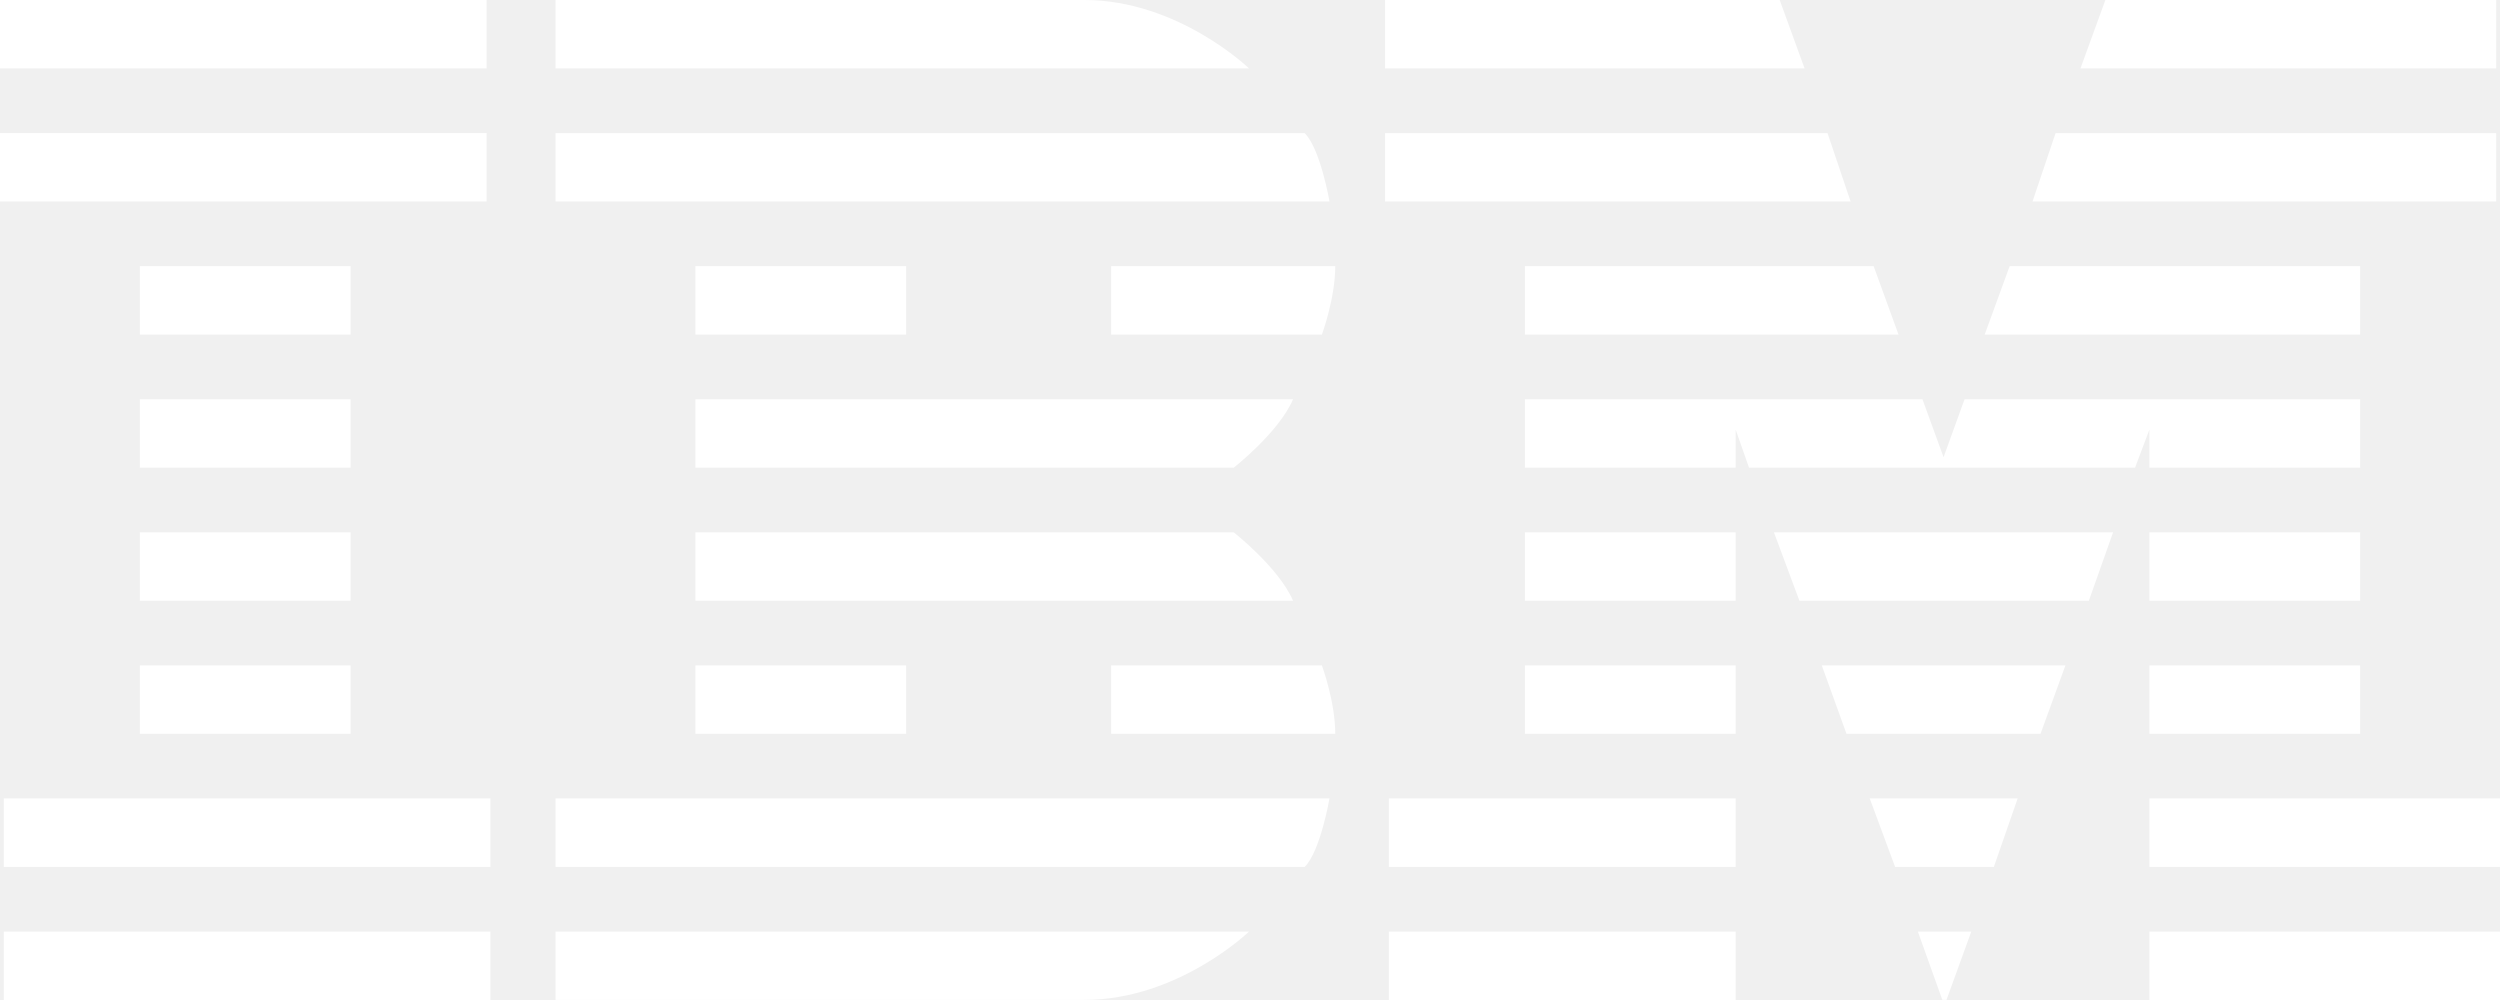
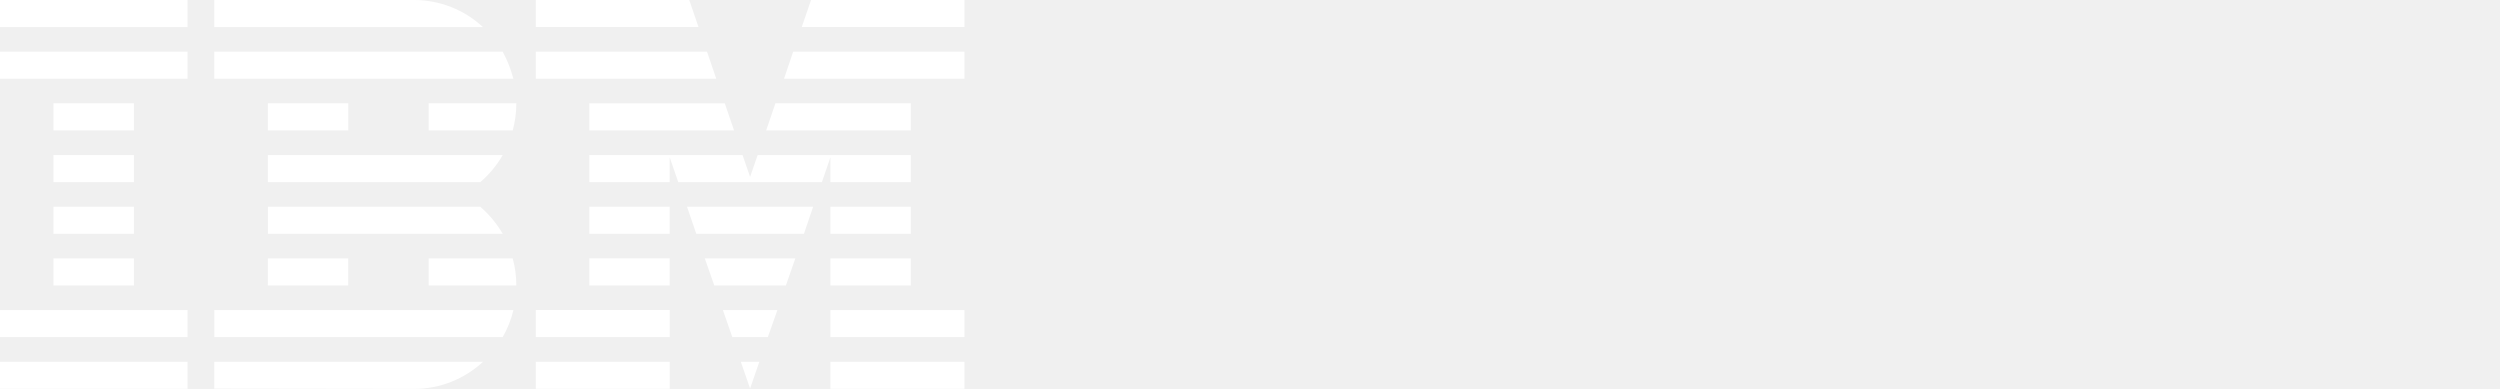
- <svg xmlns="http://www.w3.org/2000/svg" width="2500" height="1000" viewBox="0 0 1000 400">
-   <path d="M0 0v27.367h194.648V0H0zm222.226 0v27.367h277.383S471.276 0 433.75 0H222.226zm331.797 0v27.367h167.812L711.875 0H554.023zm288.125 0l-9.961 27.367h166.289V0H842.148zM0 53.222v27.367h194.648V53.222H0zm222.226.039V80.59h309.57s-3.615-21.063-9.922-27.329H222.226zm331.797 0V80.59h186.211l-9.219-27.329H554.023zm268.203 0l-9.219 27.329h185.469V53.261h-176.25zM55.937 106.444v27.406h84.297v-27.406H55.937zm222.227 0v27.406h84.297v-27.406h-84.297zm166.289 0v27.406h84.297s5.352-14.473 5.352-27.406h-89.649zm165.508 0v27.406h149.453l-9.961-27.406H609.961zm193.906 0l-10 27.406h150.195v-27.406H803.867zm-747.93 53.262v27.367h84.297v-27.367H55.937zm222.227 0v27.367h215.312s18.012-14.042 23.75-27.367H278.164zm331.797 0v27.367h84.297v-15.234l5.352 15.234h154.414l5.742-15.234v15.234h84.297v-27.367H785.82l-8.398 23.18-8.438-23.18H609.961zM55.937 212.928v27.367h84.297v-27.367H55.937zm222.227 0v27.367h239.062c-5.739-13.281-23.75-27.367-23.75-27.367H278.164zm331.797 0v27.367h84.297v-27.367h-84.297zm99.609 0l10.195 27.367h115.781l9.688-27.367H709.57zm150.195 0v27.367h84.297v-27.367h-84.297zM55.937 266.15v27.366h84.297V266.15H55.937zm222.227 0v27.366h84.297V266.15h-84.297zm166.289 0v27.366h89.648c0-12.915-5.352-27.366-5.352-27.366h-84.296zm165.508 0v27.366h84.297V266.15h-84.297zm118.75 0l9.883 27.366h77.617l9.961-27.366h-97.461zm131.054 0v27.366h84.297V266.15h-84.297zM1.523 319.372v27.406h194.648v-27.406H1.523zm220.703 0v27.406h299.648c6.307-6.275 9.922-27.406 9.922-27.406h-309.57zm333.321 0v27.406h138.711v-27.406H555.547zm192.343 0l10.156 27.406h39.492l9.531-27.406H747.89zm111.875 0v27.406H1000v-27.406H859.765zM1.523 372.633V400h194.648v-27.367H1.523zm220.703 0v27.328H433.75c37.526 0 65.859-27.328 65.859-27.328H222.226zm333.321 0V400h138.711v-27.367H555.547zm211.601 0l9.766 27.29 1.68.038 9.922-27.328h-21.368zm92.617 0V400H1000v-27.367H859.765z" fill="#FFFFFF" />
+ <svg xmlns="http://www.w3.org/2000/svg" width="180" height="28">
+   <path d="M0 26.051h13.503v1.943H0v-1.943zm0-3.728h13.503v1.948H0v-1.948zm3.848-3.72h5.795v1.951H3.848v-1.951zm0-3.717h5.795v1.948H3.848v-1.948zm0-3.723h5.795v1.951H3.848v-1.951zm0-3.726h5.795v1.952H3.848V7.437zM0 3.72h13.503v1.949H0V3.72zM0 0h13.503v1.949H0V0zm15.427 24.271h20.766a7.09 7.09 0 00.772-1.948H15.43v1.948h-.003zm19.148-9.385H19.29v1.948h16.906a7.756 7.756 0 00-1.615-1.948h-.006zm-15.288-3.723v1.951h15.291a7.366 7.366 0 001.618-1.951H19.287zM36.193 3.72H15.427v1.949h21.535a8.434 8.434 0 00-.77-1.949zM29.81 0H15.427v1.949H34.77A7.276 7.276 0 0029.81 0zM19.287 7.437h5.787v1.952h-5.787V7.437zm11.576 1.952h6.053c.17-.623.26-1.28.26-1.952h-6.313v1.952zm-11.576 9.214h5.784v1.951h-5.787l.003-1.951zm11.576 0v1.951h6.313a7.4 7.4 0 00-.26-1.951h-6.053zM15.427 27.98l14.38.02c1.93 0 3.669-.747 4.968-1.949H15.427v1.929zm23.153-1.93h9.64v1.943h-9.64V26.05zm0-3.728h9.64v1.948h-9.64v-1.948zm3.85-3.72h5.787v1.951h-5.786v-1.951zm0-3.717h5.787v1.948h-5.786v-1.948zM50.906 3.72H38.58v1.949h12.99l-.665-1.949zM49.626 0H38.58v1.946h11.712L49.626 0zm10.165 26.051h9.649v1.943h-9.65v-1.943zm0-3.728h9.649v1.948h-9.65v-1.948zm0-3.72h5.786v1.951h-5.786v-1.951zm0-3.717h5.786v1.948h-5.786v-1.948zm0-1.772h5.786v-1.951H54.551l-.544 1.576-.544-1.576H42.431v1.951h5.786v-1.791l.617 1.791h10.343l.614-1.791v1.791zm5.79-5.677H55.83l-.666 1.952H65.58V7.437zM58.395 0l-.668 1.946H69.44V0H58.396zm-4.389 27.98l.665-1.929H53.34l.668 1.929zm-1.279-3.709h2.558l.688-1.948h-3.926l.68 1.948zm-1.299-3.717h5.156l.68-1.951h-6.519l.683 1.951zm-1.296-3.72h7.751l.663-1.948h-9.08l.666 1.948zM42.43 9.39h10.422l-.669-1.952H42.43V9.39zm14.018-3.72H69.44V3.72H57.109l-.66 1.949z" fill="#FFF" />
</svg>
